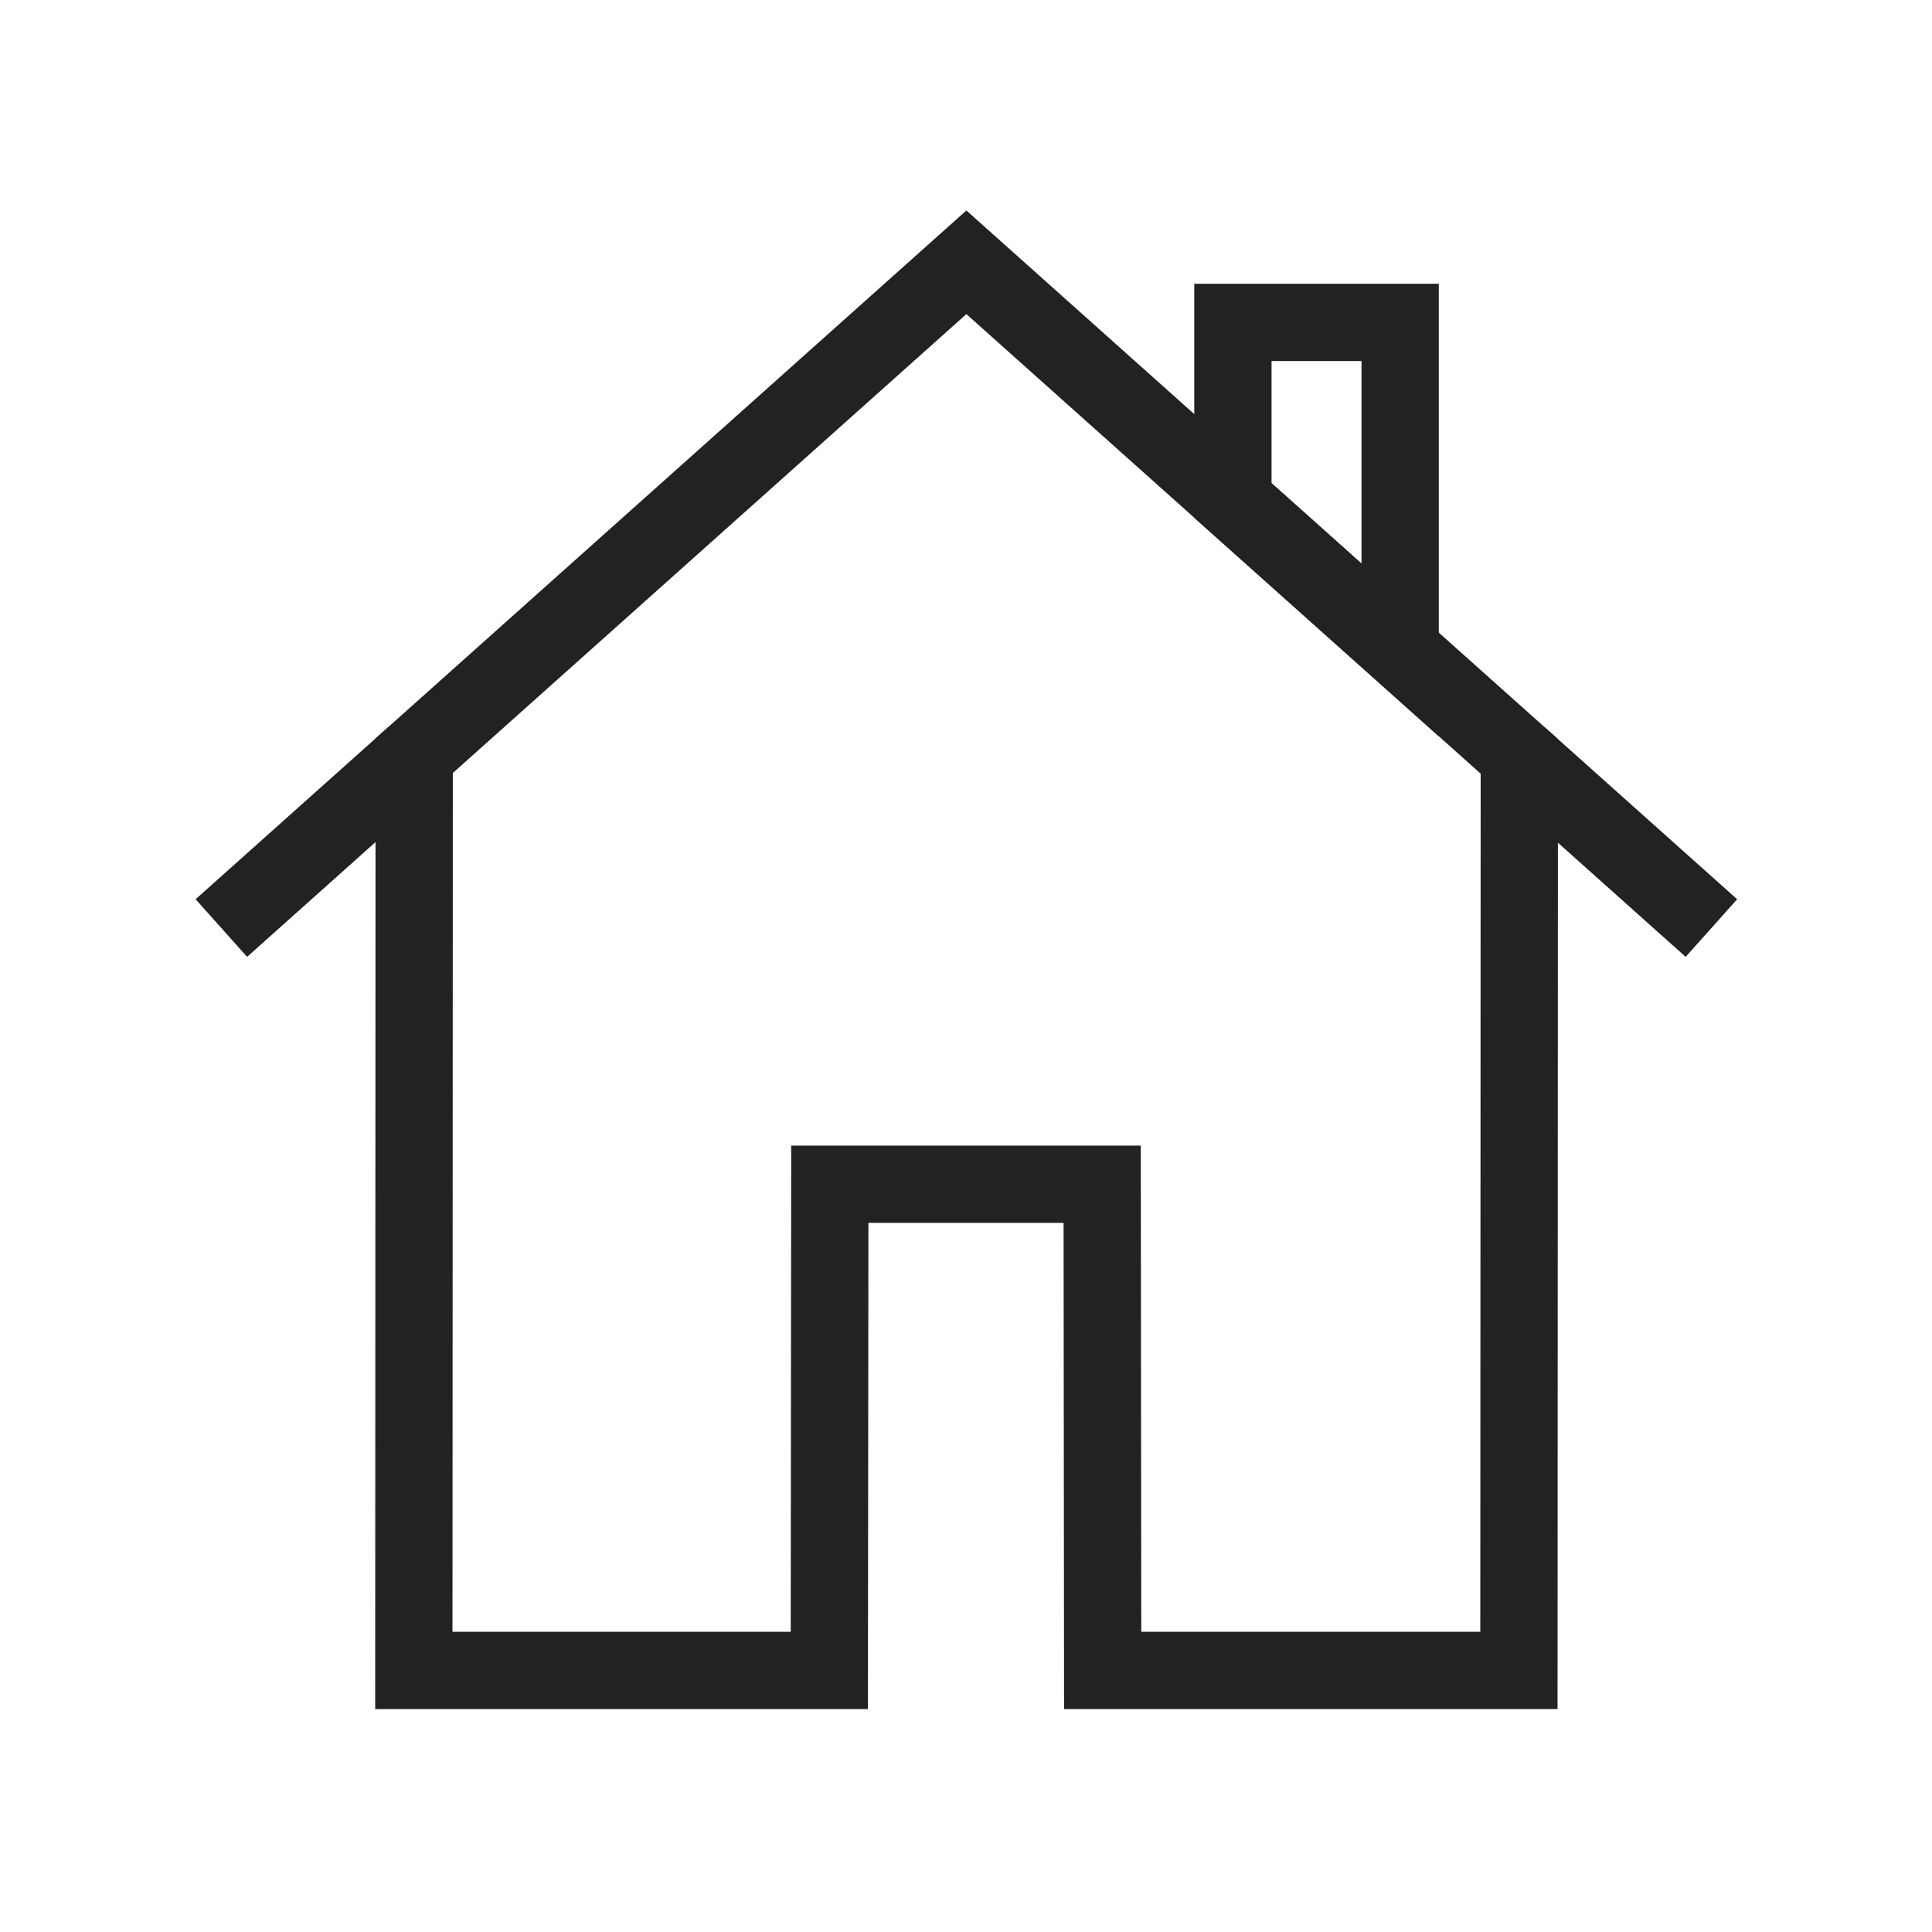
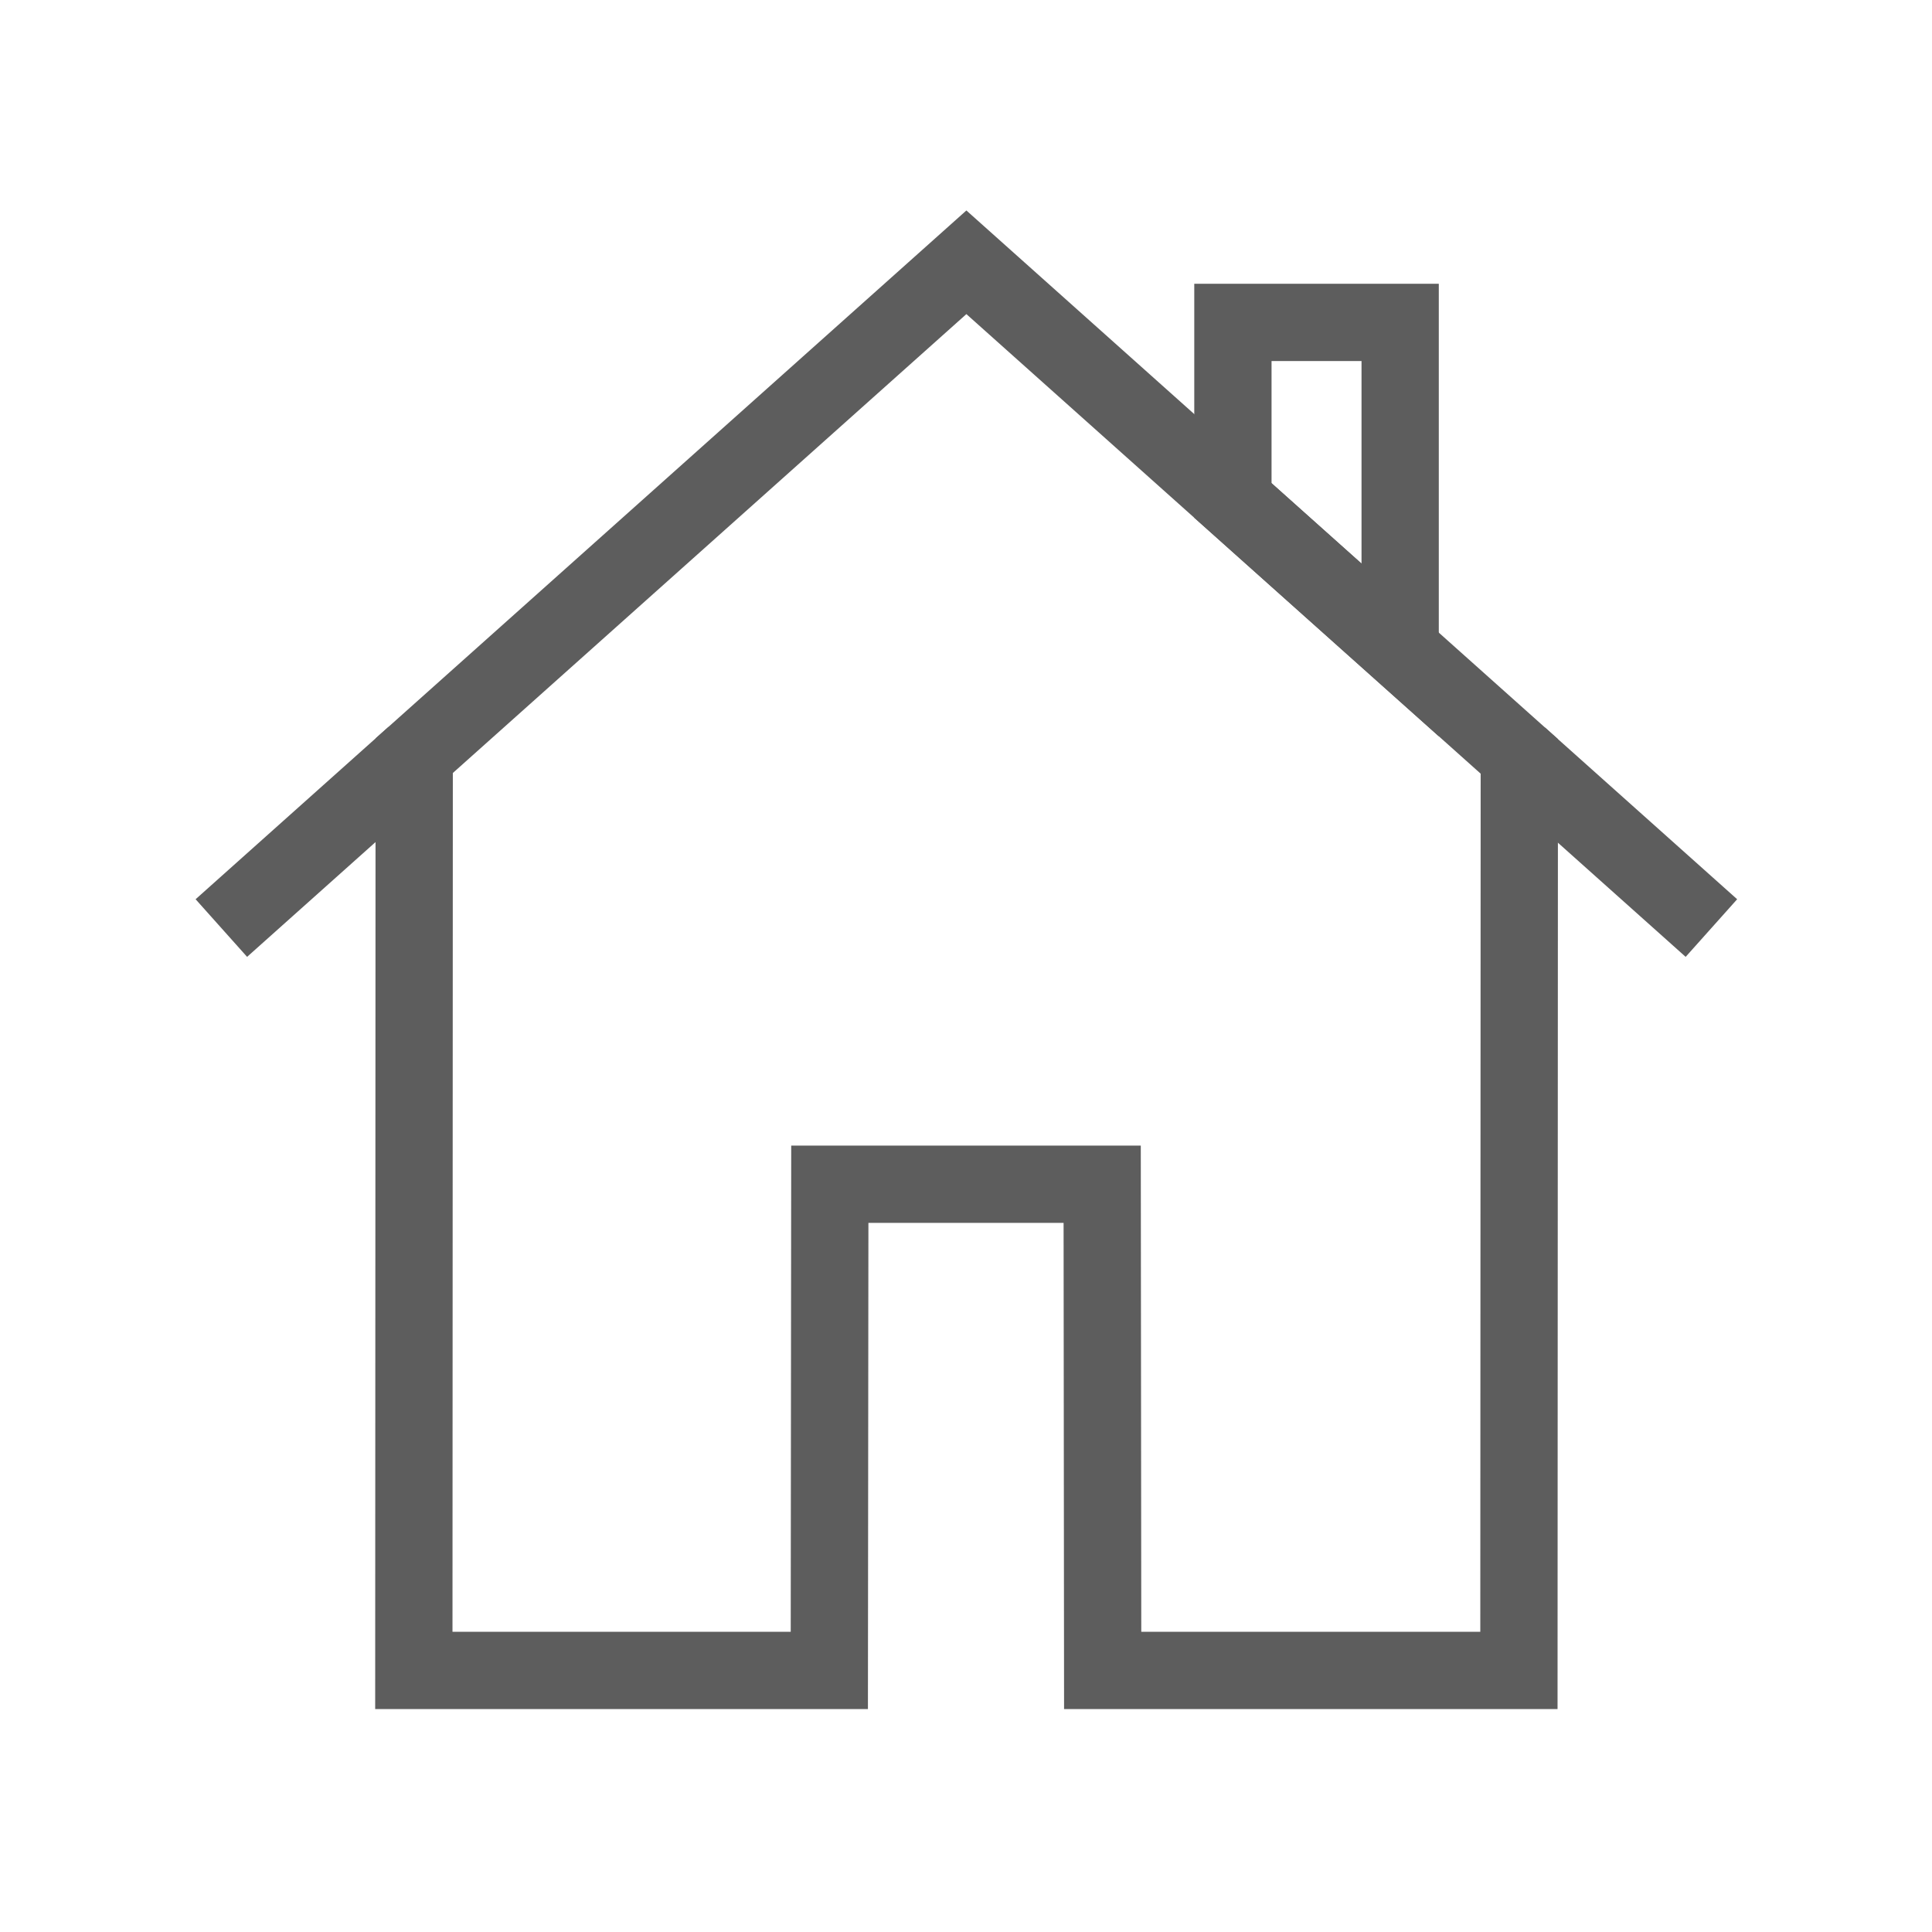
<svg xmlns="http://www.w3.org/2000/svg" version="1.1" x="0px" y="0px" viewBox="0 0 100 100" id="svg2">
  <defs id="defs10">
    </defs>
  <g transform="translate(0,-952.3622)" id="g4">
-     <path style="fill:none;fill-rule:evenodd;stroke:#222;stroke-width:4;stroke-linecap:butt;stroke-linejoin:miter;stroke-miterlimit:4;stroke-dasharray:none;stroke-opacity:1;fill-opacity:1" d="M 50.02 13.576 L 21.439 39.115 L 21.42 86.461 L 42.926 86.461 L 42.951 61.295 L 57.049 61.295 L 57.074 86.461 L 78.619 86.461 L 78.639 39.15 L 50.02 13.576 z " id="path4175" transform="translate(0,952.3622)" />
-     <path style="fill:none;fill-rule:evenodd;stroke:#222;stroke-width:4;stroke-linecap:butt;stroke-linejoin:miter;stroke-miterlimit:4;stroke-dasharray:none;stroke-opacity:1" d="m 63.815,25.904 0,-9.217 8.657,0 -2e-6,16.954 z" id="path4193" transform="translate(0,952.3622)" />
-     <path style="fill:none;fill-rule:evenodd;stroke:#222;stroke-width:4;stroke-linecap:butt;stroke-linejoin:miter;stroke-miterlimit:4;stroke-dasharray:none;stroke-opacity:1" d="m 21.439,991.478 -9.982,8.92" id="path4177" />
-     <path style="fill:none;fill-rule:evenodd;stroke:#222;stroke-width:4;stroke-linecap:butt;stroke-linejoin:miter;stroke-miterlimit:4;stroke-dasharray:none;stroke-opacity:1" d="m 88.582,1000.398 -9.943,-8.885" id="path4170" />
+     <path style="fill:none;fill-rule:evenodd;stroke:#5d5d5d;stroke-width:4;stroke-linecap:butt;stroke-linejoin:miter;stroke-miterlimit:4;stroke-dasharray:none;stroke-opacity:1;fill-opacity:1" d="M 50.02 13.576 L 21.439 39.115 L 21.42 86.461 L 42.926 86.461 L 42.951 61.295 L 57.049 61.295 L 57.074 86.461 L 78.619 86.461 L 78.639 39.15 L 50.02 13.576 z " id="path4175" transform="translate(0,952.3622)" />
+     <path style="fill:none;fill-rule:evenodd;stroke:#5d5d5d;stroke-width:4;stroke-linecap:butt;stroke-linejoin:miter;stroke-miterlimit:4;stroke-dasharray:none;stroke-opacity:1" d="m 63.815,25.904 0,-9.217 8.657,0 -2e-6,16.954 z" id="path4193" transform="translate(0,952.3622)" />
+     <path style="fill:none;fill-rule:evenodd;stroke:#5d5d5d;stroke-width:4;stroke-linecap:butt;stroke-linejoin:miter;stroke-miterlimit:4;stroke-dasharray:none;stroke-opacity:1" d="m 21.439,991.478 -9.982,8.92" id="path4177" />
+     <path style="fill:none;fill-rule:evenodd;stroke:#5d5d5d;stroke-width:4;stroke-linecap:butt;stroke-linejoin:miter;stroke-miterlimit:4;stroke-dasharray:none;stroke-opacity:1" d="m 88.582,1000.398 -9.943,-8.885" id="path4170" />
  </g>
</svg>
